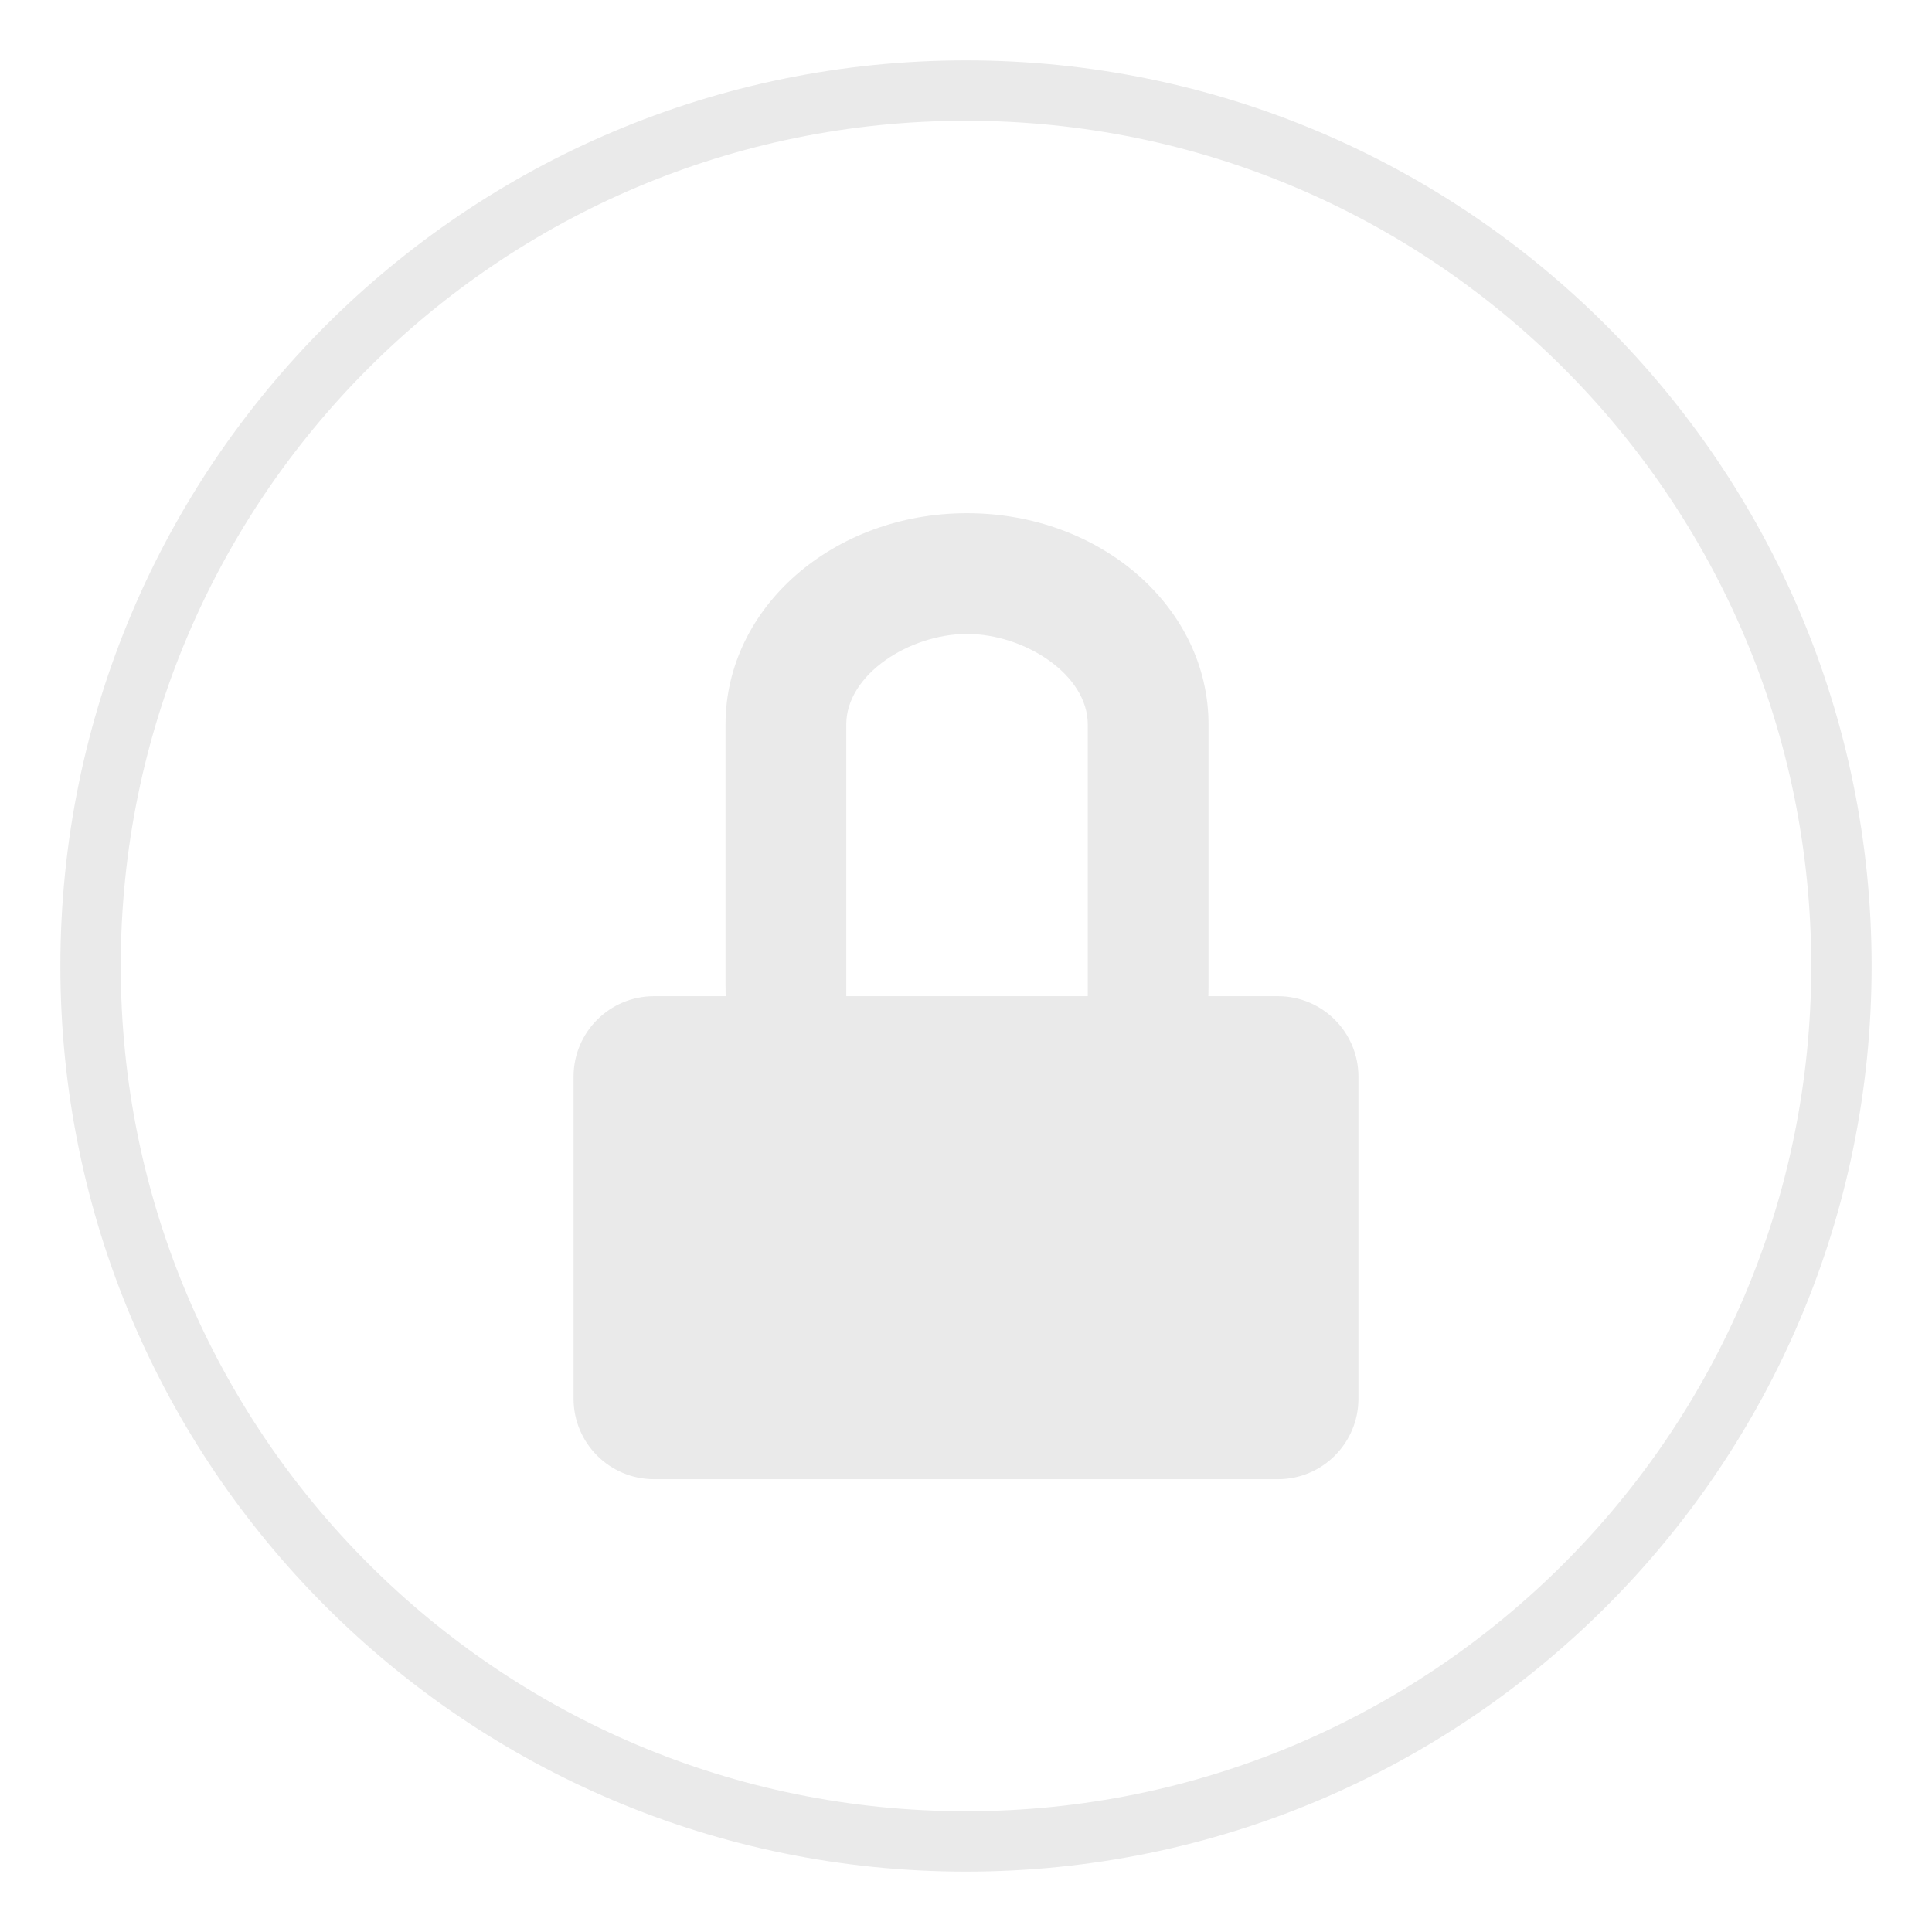
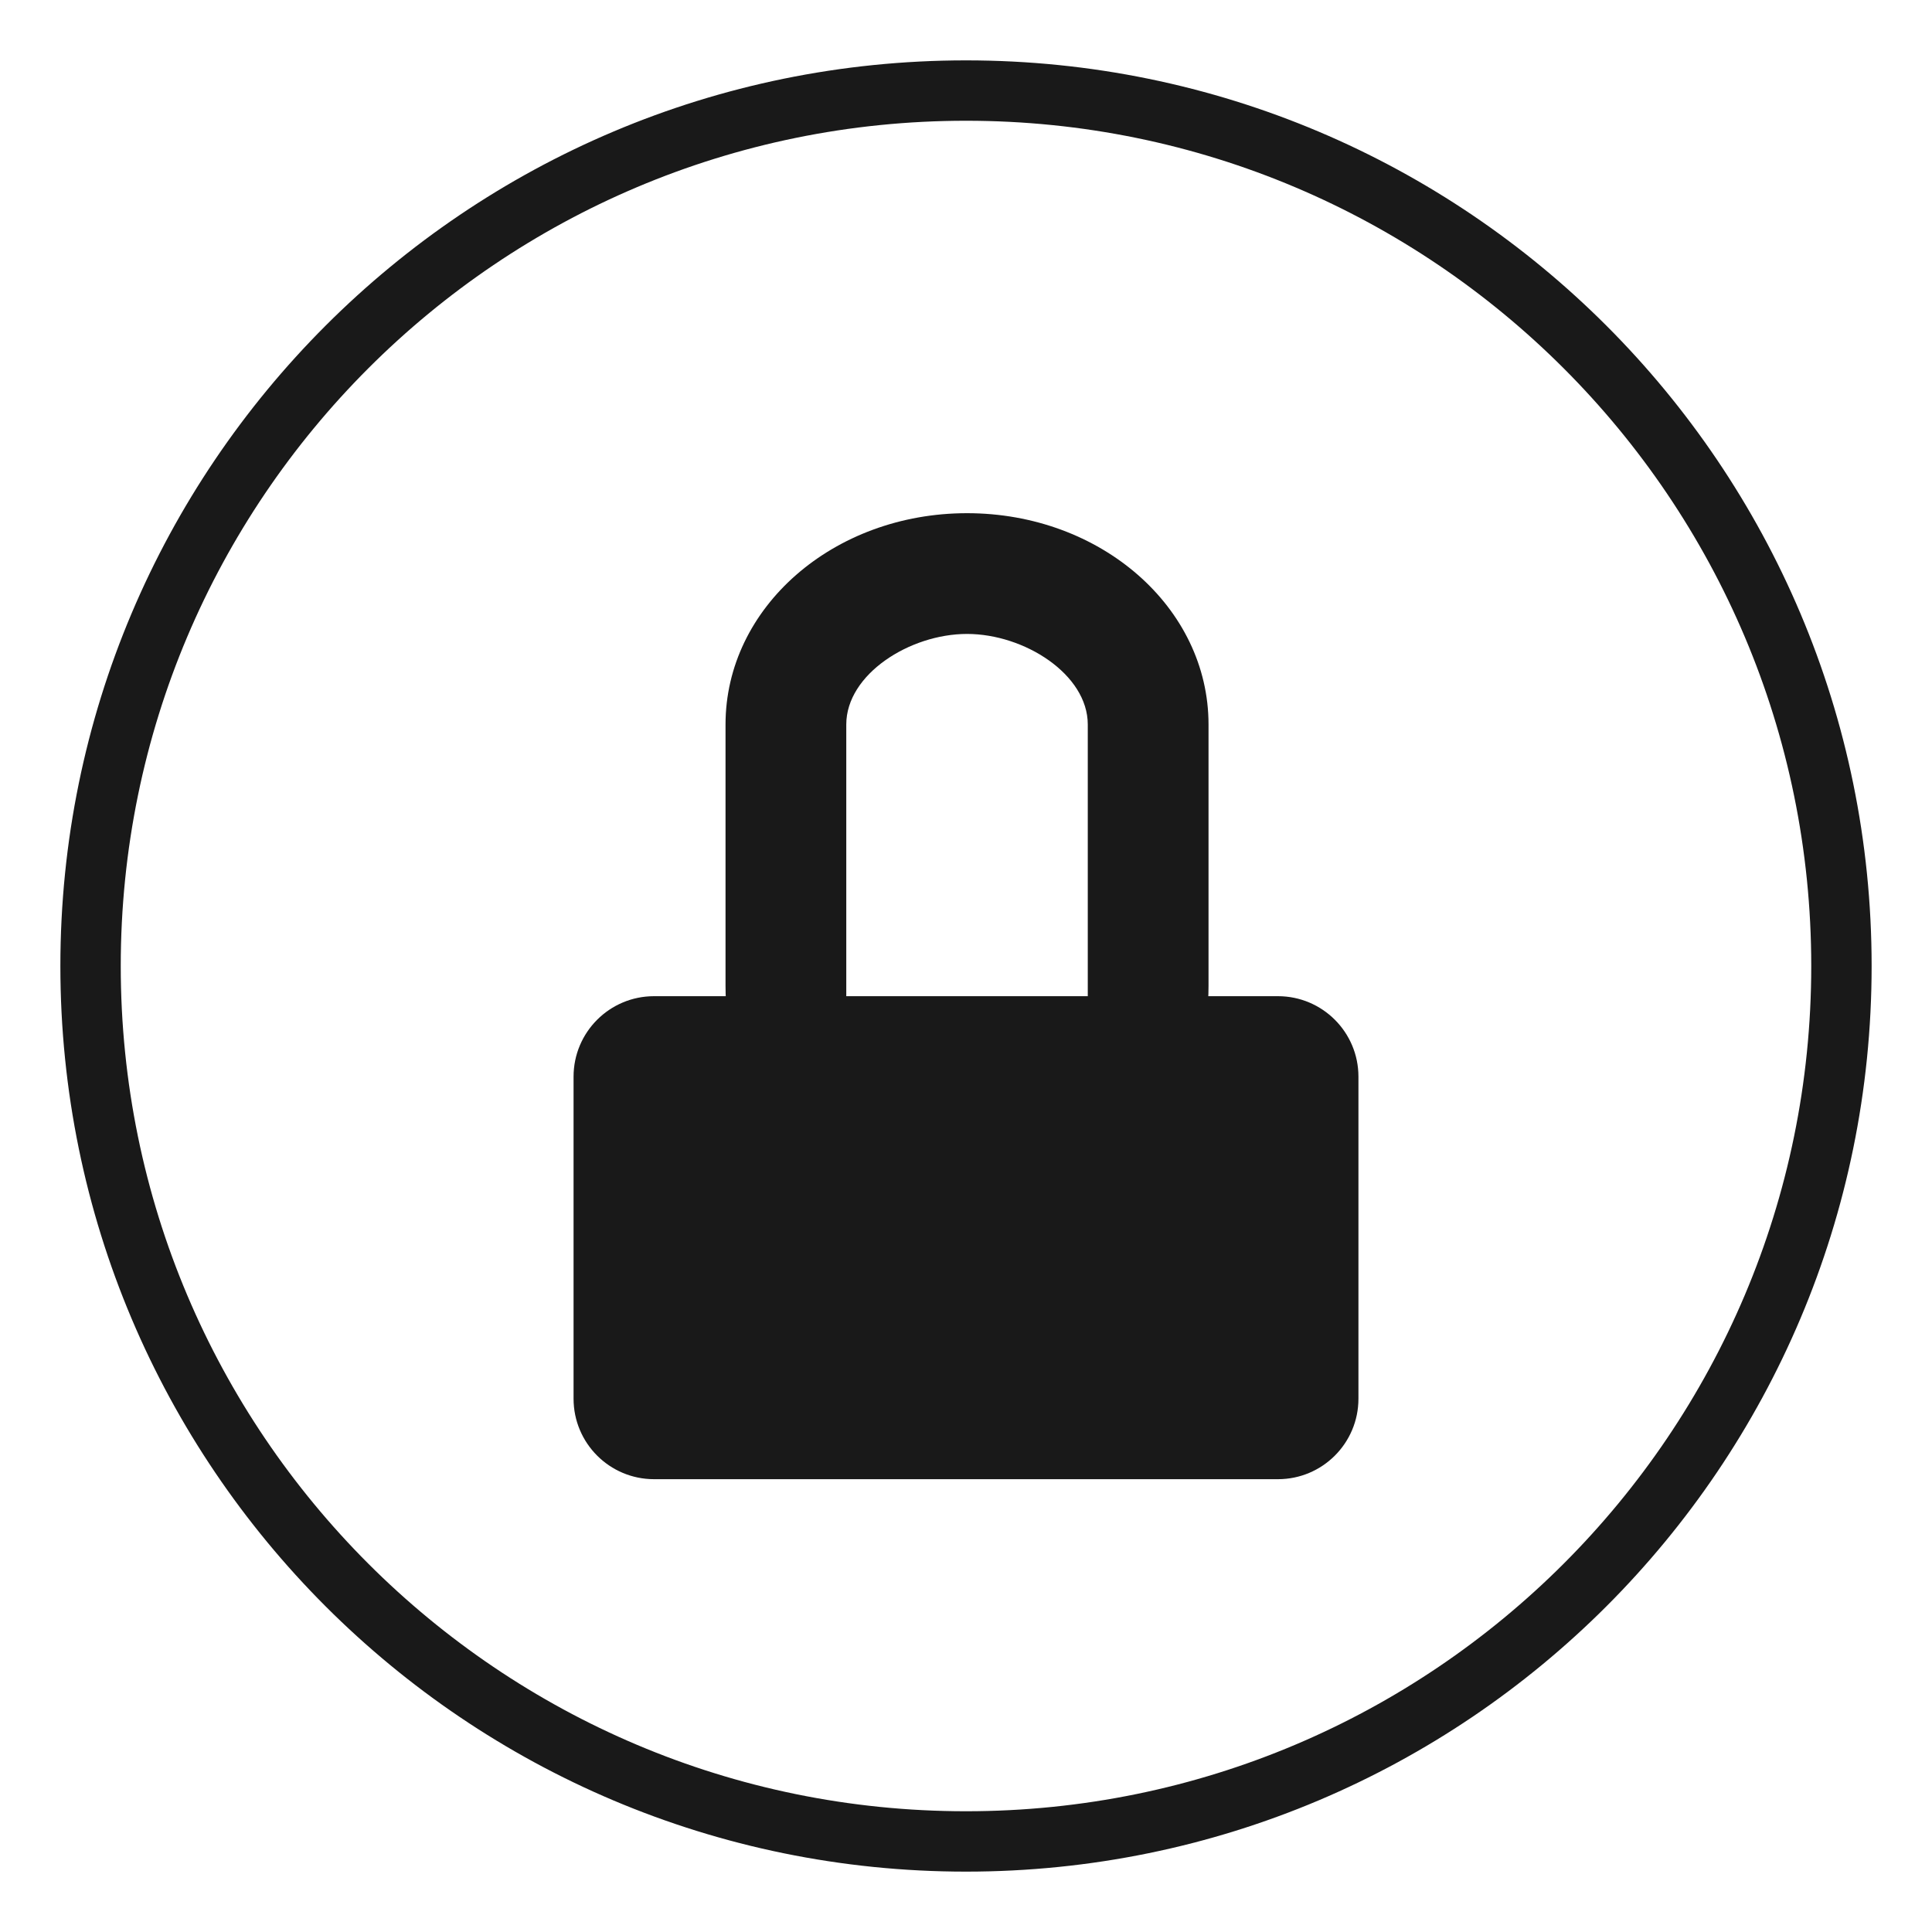
<svg xmlns="http://www.w3.org/2000/svg" xmlns:xlink="http://www.w3.org/1999/xlink" id="svg18" version="1.1" height="32" width="32">
  <defs id="defs22">
    <linearGradient id="linearGradient4922" x1="70.011" x2="115" y1="-117.64" y2="-117.64" gradientTransform="translate(-21.671,-25)" gradientUnits="userSpaceOnUse">
      <stop stop-color="#236eb9" offset="0" id="stop1550" />
      <stop stop-color="#32a5f0" offset="1" id="stop1552" />
    </linearGradient>
    <linearGradient id="linearGradient4928" x1="70.108" x2="115" y1="-77.894" y2="-77.894" gradientTransform="translate(-21.671,-25)" gradientUnits="userSpaceOnUse">
      <stop style="stop-color:#1e3773;stop-opacity:1" stop-color="#19326e" offset="0" id="stop1565" />
      <stop stop-color="#285abe" offset="1" id="stop1567" />
    </linearGradient>
    <linearGradient id="linearGradient4926" x1="18.523" x2="30.427" y1="-23.994" y2="-23.994" gradientTransform="matrix(3.7796,0,0,3.7796,-21.671,-25)" gradientUnits="userSpaceOnUse">
      <stop stop-color="#1e4b96" offset="0" id="stop1560" />
      <stop stop-color="#3278d7" offset="1" id="stop1562" />
    </linearGradient>
    <linearGradient id="linearGradient3789" x1="-6.935" x2="-6.935" y1="24.449" y2="16.119" gradientTransform="matrix(1.1111,0,0,1.1111,22.558,-8.8698)" gradientUnits="userSpaceOnUse">
      <stop stop-color="#2dc8f0" offset="0" id="stop839" />
      <stop stop-color="#50e6ff" offset="1" id="stop841" />
    </linearGradient>
    <linearGradient id="linearGradient3803" x1="-6.614" x2="-6.614" y1="4.543" y2="14.287" gradientTransform="matrix(1.1111,0,0,1.1111,19.344,-0.79383)" gradientUnits="userSpaceOnUse">
      <stop stop-color="#2fc3fe" offset="0" id="stop844" />
      <stop stop-color="#23aef5" offset="1" id="stop846" />
    </linearGradient>
    <linearGradient id="linearGradient3811" x1="-9.843" x2="-9.843" y1="6.614" y2="14.287" gradientTransform="matrix(1.1111,0,0,1.1111,19.344,-0.79383)" gradientUnits="userSpaceOnUse">
      <stop stop-color="#1ea7f1" offset="0" id="stop849" />
      <stop stop-color="#148dd0" offset="1" id="stop851" />
    </linearGradient>
    <linearGradient id="linearGradient3819" x1="-12.7" x2="-12.7" y1="8.731" y2="14.287" gradientTransform="matrix(1.1111,0,0,1.1111,19.344,-0.79383)" gradientUnits="userSpaceOnUse">
      <stop stop-color="#0978e8" offset="0" id="stop854" />
      <stop stop-color="#0467cd" offset="1" id="stop856" />
    </linearGradient>
    <linearGradient id="linearGradient3827" x1="-15.61" x2="-15.61" y1="10.848" y2="14.287" gradientTransform="matrix(1.1111,0,0,1.1111,19.344,-0.79383)" gradientUnits="userSpaceOnUse">
      <stop stop-color="#0171ca" offset="0" id="stop859" />
      <stop stop-color="#005ba9" offset="1" id="stop861" />
    </linearGradient>
    <clipPath id="clipPath13429">
      <path d="m481 318h22v22h-22z" id="path907" />
    </clipPath>
    <clipPath id="clipPath13465">
      <path d="m507 318h22v22h-22z" id="path910" />
    </clipPath>
    <clipPath id="clipPath13501">
      <path d="m530 318h22v22h-22z" id="path913" />
    </clipPath>
    <clipPath id="clipPath13753">
      <path d="m672 1064c0-1.105 4.925-2 11-2s11 0.895 11 2-4.925 2-11 2-11-0.895-11-2" id="path916" />
    </clipPath>
    <clipPath id="clipPath13771">
      <path d="m660 1057h51v65.001h-51z" id="path919" />
    </clipPath>
    <clipPath id="clipPath14035">
      <path d="m659 517h53v18h-53z" id="path922" />
    </clipPath>
    <clipPath id="clipPath14127">
      <path d="m659 500h53v18h-53z" id="path925" />
    </clipPath>
    <clipPath id="clipPath14445">
      <path d="m648 112h73v60h-73z" id="path928" />
    </clipPath>
    <clipPath id="clipPath14609">
      <path d="m826 1056h59v60h-59z" id="path931" />
    </clipPath>
    <clipPath id="clipPath15305">
      <path d="m805 276h100v100h-100z" id="path934" />
    </clipPath>
    <clipPath id="clipPath15341">
      <path d="m145 1063.8h74.152v45.21h-74.152z" id="path937" />
    </clipPath>
    <clipPath id="clipPath15715">
      <path d="m151 667h57v57h-57z" id="path940" />
    </clipPath>
    <clipPath id="clipPath15807">
      <path d="m154 697h51v51h-51z" id="path943" />
    </clipPath>
    <clipPath id="clipPath16001">
      <path d="m500.04 864.45h36.012v67.52h-36.012z" id="path946" />
    </clipPath>
    <clipPath id="clipPath16093">
      <path d="m836 870.54h47v55.539h-47z" id="path949" />
    </clipPath>
    <clipPath id="clipPath16477">
      <path d="m318.03 702.35h62.848v37.991h-62.848z" id="path952" />
    </clipPath>
    <clipPath id="clipPath16579">
      <path d="m485.03 133.35h62.847v37.991h-62.847z" id="path955" />
    </clipPath>
    <clipPath id="clipPath16709">
      <path d="m493.37 677.93h45.643v68.067h-45.643z" id="path958" />
    </clipPath>
    <clipPath id="clipPath24218">
      <path d="m144.34 1018.2h71.467v78h-71.467z" id="path961" />
    </clipPath>
    <clipPath id="clipPath24382">
      <path d="m293.21 1068.6 66.323-38.292 36.047 62.435-66.323 38.292z" id="path964" />
    </clipPath>
    <clipPath id="clipPath24650">
      <path d="m488.86 1054.5h10v10.706h-10z" id="path967" />
    </clipPath>
    <clipPath id="clipPath24700">
      <path d="m508 1066.8h10.001v10.705h-10.001z" id="path970" />
    </clipPath>
    <clipPath id="clipPath24750">
      <path d="m525 1045.8h10v10.706h-10z" id="path973" />
    </clipPath>
    <clipPath id="clipPath24864">
      <path d="m836 1043.7h25.5v31.5h-25.5z" id="path976" />
    </clipPath>
    <clipPath id="clipPath24896">
      <path d="m838 1062.2h24v24h-24z" id="path979" />
    </clipPath>
    <clipPath id="clipPath25070">
      <path d="m134 489.24h7v6h-7z" id="path982" />
    </clipPath>
    <clipPath id="clipPath25100">
      <path d="m216 489.24h7v6h-7z" id="path985" />
    </clipPath>
    <clipPath id="clipPath25502">
      <path d="m838 477.24h22v22h-22z" id="path988" />
    </clipPath>
    <clipPath id="clipPath25686">
      <path d="m704 1061.2h25v25h-25z" id="path991" />
    </clipPath>
    <clipPath id="clipPath25788">
      <path d="m663.04 1078.6-1.808-3.514-21.07-47.453c13.336-18.439 48.336-26.938 73.836-3.439 0.842 0 6.476 6.246 6 7l-18.386 25.895c-0.483 0.765-1.453 0.946-2.177 0.431l-15.505-11.011c-0.359-0.255-0.847-0.153-1.07 0.238l-18.272 31.869c-0.218 0.384-0.502 0.578-0.782 0.578-0.282 0-0.561-0.197-0.766-0.594" id="path994" />
    </clipPath>
    <clipPath id="clipPath26420">
      <path d="m127 820.24h100v100h-100z" id="path997" />
    </clipPath>
    <clipPath id="clipPath26860">
      <path d="m809 680.24c0-22.092 17.908-40 40-40s40 17.908 40 40c0 22.091-17.908 40-40 40s-40-17.909-40-40" id="path1000" />
    </clipPath>
    <clipPath id="clipPath27506">
      <path d="m658 469.24h44v45h-44z" id="path1003" />
    </clipPath>
    <clipPath id="clipPath27772">
      <path d="m651 271.24h58v58h-58z" id="path1006" />
    </clipPath>
    <clipPath id="clipPath27864">
      <path d="m662 307.24h38v8h-38z" id="path1009" />
    </clipPath>
    <clipPath id="clipPath28028">
      <path d="m858.98 137.24c0.013-0.101 0.021-0.203 0.021-0.307v-6.693h15.75c1.237 0 2.25-1.013 2.25-2.25v-11.25l-27-4.5-27 4.5v-2.25l27-4.5 27 4.5v-27c0-1.237-1.013-2.25-2.25-2.25h-49.5c-1.237 0-2.25 1.013-2.25 2.25v-4.25h54v54zm-35.979 0v-9.25c0 1.237 1.013 2.25 2.25 2.25h15.75v6.693c0 0.104 7e-3 0.207 0.02 0.307zm22.5-7h9v4.5h-9zm1.125-9c-0.62 0-1.125-0.506-1.125-1.125v-2.25c0-0.619 0.505-1.125 1.125-1.125h6.75c0.619 0 1.125 0.506 1.125 1.125v2.25c0 0.619-0.506 1.125-1.125 1.125z" id="path1012" />
    </clipPath>
    <clipPath id="clipPath28200">
      <path d="m531.27 136.24c6.325-2.29 10.727-8.277 10.727-15.484 0-11.316-10.2-20.563-25.65-34.575l-4.35-3.941-4.35 3.941c-15.45 14.012-25.65 23.259-25.65 34.575v-39.516h60v55zm-26.983 0c2.995-1.052 5.686-2.883 7.71-5.25 2.024 2.367 4.715 4.198 7.71 5.25zm-22.29 0v-15.484c0 7.207 4.402 13.194 10.727 15.484z" id="path1015" />
    </clipPath>
    <clipPath id="clipPath28364">
      <path d="m648 79.241h64v64h-64z" id="path1018" />
    </clipPath>
    <clipPath id="clipPath28984">
      <path d="m500 691.74c0-3.037 2.463-5.5 5.5-5.5s5.5 2.463 5.5 5.5-2.463 5.5-5.5 5.5-5.5-2.463-5.5-5.5" id="path1021" />
    </clipPath>
    <clipPath id="clipPath29012">
      <path d="m500 669.74c0-3.037 2.463-5.5 5.5-5.5s5.5 2.463 5.5 5.5c0 3.038-2.463 5.5-5.5 5.5s-5.5-2.462-5.5-5.5" id="path1024" />
    </clipPath>
    <clipPath id="clipPath29040">
      <path d="m494 680.74c0-3.037 2.462-5.5 5.5-5.5s5.5 2.463 5.5 5.5c0 3.038-2.462 5.5-5.5 5.5s-5.5-2.462-5.5-5.5" id="path1027" />
    </clipPath>
    <clipPath id="clipPath29068">
      <path d="m513 691.74c0-3.037 2.463-5.5 5.5-5.5s5.5 2.463 5.5 5.5-2.463 5.5-5.5 5.5-5.5-2.463-5.5-5.5" id="path1030" />
    </clipPath>
    <clipPath id="clipPath29096">
      <path d="m513 669.74c0-3.037 2.463-5.5 5.5-5.5s5.5 2.463 5.5 5.5c0 3.038-2.463 5.5-5.5 5.5s-5.5-2.462-5.5-5.5" id="path1033" />
    </clipPath>
    <clipPath id="clipPath29124">
      <path d="m507 680.74c0-3.037 2.463-5.5 5.5-5.5s5.5 2.463 5.5 5.5c0 3.038-2.463 5.5-5.5 5.5s-5.5-2.462-5.5-5.5" id="path1036" />
    </clipPath>
    <clipPath id="clipPath29152">
      <path d="m520 680.74c0-3.037 2.463-5.5 5.5-5.5s5.5 2.463 5.5 5.5c0 3.038-2.463 5.5-5.5 5.5s-5.5-2.462-5.5-5.5" id="path1039" />
    </clipPath>
    <clipPath id="clipPath29252">
      <path d="m321 322.24c-4.97 0-9-4.029-9-9 0-4.97 4.03-9 9-9h45c4.971 0 9 4.03 9 9 0 4.971-4.029 9-9 9z" id="path1042" />
    </clipPath>
    <clipPath id="clipPath29280">
      <path d="m322 297.24c-4.971 0-9-4.029-9-9 0-4.97 4.029-9 9-9h45c4.971 0 9 4.03 9 9 0 4.971-4.029 9-9 9z" id="path1045" />
    </clipPath>
    <clipPath id="clipPath29400">
      <path d="m155 83.24h44v53h-44z" id="path1048" />
    </clipPath>
    <clipPath id="clipPath13429-6">
      <path d="m481 318h22v22h-22z" id="path1051" />
    </clipPath>
    <clipPath id="clipPath13465-0">
      <path d="m507 318h22v22h-22z" id="path1054" />
    </clipPath>
    <clipPath id="clipPath13501-6">
      <path d="m530 318h22v22h-22z" id="path1057" />
    </clipPath>
    <clipPath id="clipPath13753-2">
      <path d="m672 1064c0-1.105 4.925-2 11-2s11 0.895 11 2-4.925 2-11 2-11-0.895-11-2" id="path1060" />
    </clipPath>
    <clipPath id="clipPath13771-6">
      <path d="m660 1057h51v65.001h-51z" id="path1063" />
    </clipPath>
    <clipPath id="clipPath14035-1">
      <path d="m659 517h53v18h-53z" id="path1066" />
    </clipPath>
    <clipPath id="clipPath14127-8">
      <path d="m659 500h53v18h-53z" id="path1069" />
    </clipPath>
    <clipPath id="clipPath14445-7">
      <path d="m648 112h73v60h-73z" id="path1072" />
    </clipPath>
    <clipPath id="clipPath14609-9">
      <path d="m826 1056h59v60h-59z" id="path1075" />
    </clipPath>
    <clipPath id="clipPath15305-2">
      <path d="m805 276h100v100h-100z" id="path1078" />
    </clipPath>
    <clipPath id="clipPath15341-0">
      <path d="m145 1063.8h74.152v45.21h-74.152z" id="path1081" />
    </clipPath>
    <clipPath id="clipPath15715-2">
      <path d="m151 667h57v57h-57z" id="path1084" />
    </clipPath>
    <clipPath id="clipPath15807-3">
      <path d="m154 697h51v51h-51z" id="path1087" />
    </clipPath>
    <clipPath id="clipPath16001-7">
      <path d="m500.04 864.45h36.012v67.52h-36.012z" id="path1090" />
    </clipPath>
    <clipPath id="clipPath16093-5">
      <path d="m836 870.54h47v55.539h-47z" id="path1093" />
    </clipPath>
    <clipPath id="clipPath16477-9">
      <path d="m318.03 702.35h62.848v37.991h-62.848z" id="path1096" />
    </clipPath>
    <clipPath id="clipPath16579-2">
      <path d="m485.03 133.35h62.847v37.991h-62.847z" id="path1099" />
    </clipPath>
    <clipPath id="clipPath16709-2">
      <path d="m493.37 677.93h45.643v68.067h-45.643z" id="path1102" />
    </clipPath>
    <clipPath id="clipPath24218-8">
      <path d="m144.34 1018.2h71.467v78h-71.467z" id="path1105" />
    </clipPath>
    <clipPath id="clipPath24382-9">
      <path d="m293.21 1068.6 66.323-38.292 36.047 62.435-66.323 38.292z" id="path1108" />
    </clipPath>
    <clipPath id="clipPath24650-7">
      <path d="m488.86 1054.5h10v10.706h-10z" id="path1111" />
    </clipPath>
    <clipPath id="clipPath24700-3">
      <path d="m508 1066.8h10.001v10.705h-10.001z" id="path1114" />
    </clipPath>
    <clipPath id="clipPath24750-6">
      <path d="m525 1045.8h10v10.706h-10z" id="path1117" />
    </clipPath>
    <clipPath id="clipPath24864-1">
      <path d="m836 1043.7h25.5v31.5h-25.5z" id="path1120" />
    </clipPath>
    <clipPath id="clipPath24896-2">
      <path d="m838 1062.2h24v24h-24z" id="path1123" />
    </clipPath>
    <clipPath id="clipPath25070-9">
      <path d="m134 489.24h7v6h-7z" id="path1126" />
    </clipPath>
    <clipPath id="clipPath25100-3">
      <path d="m216 489.24h7v6h-7z" id="path1129" />
    </clipPath>
    <clipPath id="clipPath25502-1">
      <path d="m838 477.24h22v22h-22z" id="path1132" />
    </clipPath>
    <clipPath id="clipPath25686-9">
      <path d="m704 1061.2h25v25h-25z" id="path1135" />
    </clipPath>
    <clipPath id="clipPath25788-4">
      <path d="m663.04 1078.6-1.808-3.514-21.07-47.453c13.336-18.439 48.336-26.938 73.836-3.439 0.842 0 6.476 6.246 6 7l-18.386 25.895c-0.483 0.765-1.453 0.946-2.177 0.431l-15.505-11.011c-0.359-0.255-0.847-0.153-1.07 0.238l-18.272 31.869c-0.218 0.384-0.502 0.578-0.782 0.578-0.282 0-0.561-0.197-0.766-0.594" id="path1138" />
    </clipPath>
    <clipPath id="clipPath26420-7">
      <path d="m127 820.24h100v100h-100z" id="path1141" />
    </clipPath>
    <clipPath id="clipPath26860-8">
      <path d="m809 680.24c0-22.092 17.908-40 40-40s40 17.908 40 40c0 22.091-17.908 40-40 40s-40-17.909-40-40" id="path1144" />
    </clipPath>
    <clipPath id="clipPath27506-4">
      <path d="m658 469.24h44v45h-44z" id="path1147" />
    </clipPath>
    <clipPath id="clipPath27772-5">
      <path d="m651 271.24h58v58h-58z" id="path1150" />
    </clipPath>
    <clipPath id="clipPath27864-0">
      <path d="m662 307.24h38v8h-38z" id="path1153" />
    </clipPath>
    <clipPath id="clipPath28028-3">
      <path d="m858.98 137.24c0.013-0.101 0.021-0.203 0.021-0.307v-6.693h15.75c1.237 0 2.25-1.013 2.25-2.25v-11.25l-27-4.5-27 4.5v-2.25l27-4.5 27 4.5v-27c0-1.237-1.013-2.25-2.25-2.25h-49.5c-1.237 0-2.25 1.013-2.25 2.25v-4.25h54v54zm-35.979 0v-9.25c0 1.237 1.013 2.25 2.25 2.25h15.75v6.693c0 0.104 7e-3 0.207 0.02 0.307zm22.5-7h9v4.5h-9zm1.125-9c-0.62 0-1.125-0.506-1.125-1.125v-2.25c0-0.619 0.505-1.125 1.125-1.125h6.75c0.619 0 1.125 0.506 1.125 1.125v2.25c0 0.619-0.506 1.125-1.125 1.125z" id="path1156" />
    </clipPath>
    <clipPath id="clipPath28200-6">
      <path d="m531.27 136.24c6.325-2.29 10.727-8.277 10.727-15.484 0-11.316-10.2-20.563-25.65-34.575l-4.35-3.941-4.35 3.941c-15.45 14.012-25.65 23.259-25.65 34.575v-39.516h60v55zm-26.983 0c2.995-1.052 5.686-2.883 7.71-5.25 2.024 2.367 4.715 4.198 7.71 5.25zm-22.29 0v-15.484c0 7.207 4.402 13.194 10.727 15.484z" id="path1159" />
    </clipPath>
    <clipPath id="clipPath28364-1">
      <path d="m648 79.241h64v64h-64z" id="path1162" />
    </clipPath>
    <clipPath id="clipPath28984-0">
      <path d="m500 691.74c0-3.037 2.463-5.5 5.5-5.5s5.5 2.463 5.5 5.5-2.463 5.5-5.5 5.5-5.5-2.463-5.5-5.5" id="path1165" />
    </clipPath>
    <clipPath id="clipPath29012-6">
      <path d="m500 669.74c0-3.037 2.463-5.5 5.5-5.5s5.5 2.463 5.5 5.5c0 3.038-2.463 5.5-5.5 5.5s-5.5-2.462-5.5-5.5" id="path1168" />
    </clipPath>
    <clipPath id="clipPath29040-3">
      <path d="m494 680.74c0-3.037 2.462-5.5 5.5-5.5s5.5 2.463 5.5 5.5c0 3.038-2.462 5.5-5.5 5.5s-5.5-2.462-5.5-5.5" id="path1171" />
    </clipPath>
    <clipPath id="clipPath29068-2">
      <path d="m513 691.74c0-3.037 2.463-5.5 5.5-5.5s5.5 2.463 5.5 5.5-2.463 5.5-5.5 5.5-5.5-2.463-5.5-5.5" id="path1174" />
    </clipPath>
    <clipPath id="clipPath29096-0">
      <path d="m513 669.74c0-3.037 2.463-5.5 5.5-5.5s5.5 2.463 5.5 5.5c0 3.038-2.463 5.5-5.5 5.5s-5.5-2.462-5.5-5.5" id="path1177" />
    </clipPath>
    <clipPath id="clipPath29124-6">
      <path d="m507 680.74c0-3.037 2.463-5.5 5.5-5.5s5.5 2.463 5.5 5.5c0 3.038-2.463 5.5-5.5 5.5s-5.5-2.462-5.5-5.5" id="path1180" />
    </clipPath>
    <clipPath id="clipPath29152-1">
      <path d="m520 680.74c0-3.037 2.463-5.5 5.5-5.5s5.5 2.463 5.5 5.5c0 3.038-2.463 5.5-5.5 5.5s-5.5-2.462-5.5-5.5" id="path1183" />
    </clipPath>
    <clipPath id="clipPath29252-5">
      <path d="m321 322.24c-4.97 0-9-4.029-9-9 0-4.97 4.03-9 9-9h45c4.971 0 9 4.03 9 9 0 4.971-4.029 9-9 9z" id="path1186" />
    </clipPath>
    <clipPath id="clipPath29280-5">
      <path d="m322 297.24c-4.971 0-9-4.029-9-9 0-4.97 4.029-9 9-9h45c4.971 0 9 4.03 9 9 0 4.971-4.029 9-9 9z" id="path1189" />
    </clipPath>
    <clipPath id="clipPath29400-4">
      <path d="m155 83.24h44v53h-44z" id="path1192" />
    </clipPath>
    <clipPath id="clipPath13429-3">
      <path d="m481 318h22v22h-22z" id="path1195" />
    </clipPath>
    <clipPath id="clipPath13465-6">
      <path d="m507 318h22v22h-22z" id="path1198" />
    </clipPath>
    <clipPath id="clipPath13501-7">
      <path d="m530 318h22v22h-22z" id="path1201" />
    </clipPath>
    <clipPath id="clipPath13753-5">
      <path d="m672 1064c0-1.105 4.925-2 11-2s11 0.895 11 2-4.925 2-11 2-11-0.895-11-2" id="path1204" />
    </clipPath>
    <clipPath id="clipPath13771-3">
      <path d="m660 1057h51v65.001h-51z" id="path1207" />
    </clipPath>
    <clipPath id="clipPath14035-5">
      <path d="m659 517h53v18h-53z" id="path1210" />
    </clipPath>
    <clipPath id="clipPath14127-6">
      <path d="m659 500h53v18h-53z" id="path1213" />
    </clipPath>
    <clipPath id="clipPath14445-2">
      <path d="m648 112h73v60h-73z" id="path1216" />
    </clipPath>
    <clipPath id="clipPath14609-91">
      <path d="m826 1056h59v60h-59z" id="path1219" />
    </clipPath>
    <clipPath id="clipPath15305-27">
      <path d="m805 276h100v100h-100z" id="path1222" />
    </clipPath>
    <clipPath id="clipPath15341-09">
      <path d="m145 1063.8h74.152v45.21h-74.152z" id="path1225" />
    </clipPath>
    <clipPath id="clipPath15715-3">
      <path d="m151 667h57v57h-57z" id="path1228" />
    </clipPath>
    <clipPath id="clipPath15807-6">
      <path d="m154 697h51v51h-51z" id="path1231" />
    </clipPath>
    <clipPath id="clipPath16001-0">
      <path d="m500.04 864.45h36.012v67.52h-36.012z" id="path1234" />
    </clipPath>
    <clipPath id="clipPath16093-6">
      <path d="m836 870.54h47v55.539h-47z" id="path1237" />
    </clipPath>
    <clipPath id="clipPath16477-2">
      <path d="m318.03 702.35h62.848v37.991h-62.848z" id="path1240" />
    </clipPath>
    <clipPath id="clipPath16579-6">
      <path d="m485.03 133.35h62.847v37.991h-62.847z" id="path1243" />
    </clipPath>
    <clipPath id="clipPath16709-1">
      <path d="m493.37 677.93h45.643v68.067h-45.643z" id="path1246" />
    </clipPath>
    <clipPath id="clipPath24218-87">
      <path d="m144.34 1018.2h71.467v78h-71.467z" id="path1249" />
    </clipPath>
    <clipPath id="clipPath24382-92">
      <path d="m293.21 1068.6 66.323-38.292 36.047 62.435-66.323 38.292z" id="path1252" />
    </clipPath>
    <clipPath id="clipPath24650-0">
      <path d="m488.86 1054.5h10v10.706h-10z" id="path1255" />
    </clipPath>
    <clipPath id="clipPath24700-2">
      <path d="m508 1066.8h10.001v10.705h-10.001z" id="path1258" />
    </clipPath>
    <clipPath id="clipPath24750-3">
      <path d="m525 1045.8h10v10.706h-10z" id="path1261" />
    </clipPath>
    <clipPath id="clipPath24864-7">
      <path d="m836 1043.7h25.5v31.5h-25.5z" id="path1264" />
    </clipPath>
    <clipPath id="clipPath24896-5">
      <path d="m838 1062.2h24v24h-24z" id="path1267" />
    </clipPath>
    <clipPath id="clipPath25070-92">
      <path d="m134 489.24h7v6h-7z" id="path1270" />
    </clipPath>
    <clipPath id="clipPath25100-2">
      <path d="m216 489.24h7v6h-7z" id="path1273" />
    </clipPath>
    <clipPath id="clipPath25502-8">
      <path d="m838 477.24h22v22h-22z" id="path1276" />
    </clipPath>
    <clipPath id="clipPath25686-97">
      <path d="m704 1061.2h25v25h-25z" id="path1279" />
    </clipPath>
    <clipPath id="clipPath25788-3">
      <path d="m663.04 1078.6-1.808-3.514-21.07-47.453c13.336-18.439 48.336-26.938 73.836-3.439 0.842 0 6.476 6.246 6 7l-18.386 25.895c-0.483 0.765-1.453 0.946-2.177 0.431l-15.505-11.011c-0.359-0.255-0.847-0.153-1.07 0.238l-18.272 31.869c-0.218 0.384-0.502 0.578-0.782 0.578-0.282 0-0.561-0.197-0.766-0.594" id="path1282" />
    </clipPath>
    <clipPath id="clipPath26420-6">
      <path d="m127 820.24h100v100h-100z" id="path1285" />
    </clipPath>
    <clipPath id="clipPath26860-1">
      <path d="m809 680.24c0-22.092 17.908-40 40-40s40 17.908 40 40c0 22.091-17.908 40-40 40s-40-17.909-40-40" id="path1288" />
    </clipPath>
    <clipPath id="clipPath27506-2">
      <path d="m658 469.24h44v45h-44z" id="path1291" />
    </clipPath>
    <clipPath id="clipPath27772-9">
      <path d="m651 271.24h58v58h-58z" id="path1294" />
    </clipPath>
    <clipPath id="clipPath27864-3">
      <path d="m662 307.24h38v8h-38z" id="path1297" />
    </clipPath>
    <clipPath id="clipPath28028-1">
      <path d="m858.98 137.24c0.013-0.101 0.021-0.203 0.021-0.307v-6.693h15.75c1.237 0 2.25-1.013 2.25-2.25v-11.25l-27-4.5-27 4.5v-2.25l27-4.5 27 4.5v-27c0-1.237-1.013-2.25-2.25-2.25h-49.5c-1.237 0-2.25 1.013-2.25 2.25v-4.25h54v54zm-35.979 0v-9.25c0 1.237 1.013 2.25 2.25 2.25h15.75v6.693c0 0.104 7e-3 0.207 0.02 0.307zm22.5-7h9v4.5h-9zm1.125-9c-0.62 0-1.125-0.506-1.125-1.125v-2.25c0-0.619 0.505-1.125 1.125-1.125h6.75c0.619 0 1.125 0.506 1.125 1.125v2.25c0 0.619-0.506 1.125-1.125 1.125z" id="path1300" />
    </clipPath>
    <clipPath id="clipPath28200-9">
      <path d="m531.27 136.24c6.325-2.29 10.727-8.277 10.727-15.484 0-11.316-10.2-20.563-25.65-34.575l-4.35-3.941-4.35 3.941c-15.45 14.012-25.65 23.259-25.65 34.575v-39.516h60v55zm-26.983 0c2.995-1.052 5.686-2.883 7.71-5.25 2.024 2.367 4.715 4.198 7.71 5.25zm-22.29 0v-15.484c0 7.207 4.402 13.194 10.727 15.484z" id="path1303" />
    </clipPath>
    <clipPath id="clipPath28364-4">
      <path d="m648 79.241h64v64h-64z" id="path1306" />
    </clipPath>
    <clipPath id="clipPath28984-7">
      <path d="m500 691.74c0-3.037 2.463-5.5 5.5-5.5s5.5 2.463 5.5 5.5-2.463 5.5-5.5 5.5-5.5-2.463-5.5-5.5" id="path1309" />
    </clipPath>
    <clipPath id="clipPath29012-8">
      <path d="m500 669.74c0-3.037 2.463-5.5 5.5-5.5s5.5 2.463 5.5 5.5c0 3.038-2.463 5.5-5.5 5.5s-5.5-2.462-5.5-5.5" id="path1312" />
    </clipPath>
    <clipPath id="clipPath29040-4">
      <path d="m494 680.74c0-3.037 2.462-5.5 5.5-5.5s5.5 2.463 5.5 5.5c0 3.038-2.462 5.5-5.5 5.5s-5.5-2.462-5.5-5.5" id="path1315" />
    </clipPath>
    <clipPath id="clipPath29068-5">
      <path d="m513 691.74c0-3.037 2.463-5.5 5.5-5.5s5.5 2.463 5.5 5.5-2.463 5.5-5.5 5.5-5.5-2.463-5.5-5.5" id="path1318" />
    </clipPath>
    <clipPath id="clipPath29096-03">
      <path d="m513 669.74c0-3.037 2.463-5.5 5.5-5.5s5.5 2.463 5.5 5.5c0 3.038-2.463 5.5-5.5 5.5s-5.5-2.462-5.5-5.5" id="path1321" />
    </clipPath>
    <clipPath id="clipPath29124-61">
      <path d="m507 680.74c0-3.037 2.463-5.5 5.5-5.5s5.5 2.463 5.5 5.5c0 3.038-2.463 5.5-5.5 5.5s-5.5-2.462-5.5-5.5" id="path1324" />
    </clipPath>
    <clipPath id="clipPath29152-0">
      <path d="m520 680.74c0-3.037 2.463-5.5 5.5-5.5s5.5 2.463 5.5 5.5c0 3.038-2.463 5.5-5.5 5.5s-5.5-2.462-5.5-5.5" id="path1327" />
    </clipPath>
    <clipPath id="clipPath29252-6">
      <path d="m321 322.24c-4.97 0-9-4.029-9-9 0-4.97 4.03-9 9-9h45c4.971 0 9 4.03 9 9 0 4.971-4.029 9-9 9z" id="path1330" />
    </clipPath>
    <clipPath id="clipPath29280-3">
      <path d="m322 297.24c-4.971 0-9-4.029-9-9 0-4.97 4.029-9 9-9h45c4.971 0 9 4.03 9 9 0 4.971-4.029 9-9 9z" id="path1333" />
    </clipPath>
    <clipPath id="clipPath29400-2">
      <path d="m155 83.24h44v53h-44z" id="path1336" />
    </clipPath>
    <clipPath id="clipPath13429-6-0">
      <path d="m481 318h22v22h-22z" id="path1339" />
    </clipPath>
    <clipPath id="clipPath13465-0-6">
      <path d="m507 318h22v22h-22z" id="path1342" />
    </clipPath>
    <clipPath id="clipPath13501-6-1">
      <path d="m530 318h22v22h-22z" id="path1345" />
    </clipPath>
    <clipPath id="clipPath13753-2-5">
      <path d="m672 1064c0-1.105 4.925-2 11-2s11 0.895 11 2-4.925 2-11 2-11-0.895-11-2" id="path1348" />
    </clipPath>
    <clipPath id="clipPath13771-6-5">
      <path d="m660 1057h51v65.001h-51z" id="path1351" />
    </clipPath>
    <clipPath id="clipPath14035-1-4">
      <path d="m659 517h53v18h-53z" id="path1354" />
    </clipPath>
    <clipPath id="clipPath14127-8-7">
      <path d="m659 500h53v18h-53z" id="path1357" />
    </clipPath>
    <clipPath id="clipPath14445-7-6">
      <path d="m648 112h73v60h-73z" id="path1360" />
    </clipPath>
    <clipPath id="clipPath14609-9-5">
      <path d="m826 1056h59v60h-59z" id="path1363" />
    </clipPath>
    <clipPath id="clipPath15305-2-6">
      <path d="m805 276h100v100h-100z" id="path1366" />
    </clipPath>
    <clipPath id="clipPath15341-0-9">
      <path d="m145 1063.8h74.152v45.21h-74.152z" id="path1369" />
    </clipPath>
    <clipPath id="clipPath15715-2-3">
      <path d="m151 667h57v57h-57z" id="path1372" />
    </clipPath>
    <clipPath id="clipPath15807-3-7">
      <path d="m154 697h51v51h-51z" id="path1375" />
    </clipPath>
    <clipPath id="clipPath16001-7-4">
      <path d="m500.04 864.45h36.012v67.52h-36.012z" id="path1378" />
    </clipPath>
    <clipPath id="clipPath16093-5-5">
      <path d="m836 870.54h47v55.539h-47z" id="path1381" />
    </clipPath>
    <clipPath id="clipPath16477-9-2">
      <path d="m318.03 702.35h62.848v37.991h-62.848z" id="path1384" />
    </clipPath>
    <clipPath id="clipPath16579-2-5">
      <path d="m485.03 133.35h62.847v37.991h-62.847z" id="path1387" />
    </clipPath>
    <clipPath id="clipPath16709-2-4">
      <path d="m493.37 677.93h45.643v68.067h-45.643z" id="path1390" />
    </clipPath>
    <clipPath id="clipPath24218-8-7">
      <path d="m144.34 1018.2h71.467v78h-71.467z" id="path1393" />
    </clipPath>
    <clipPath id="clipPath24382-9-4">
      <path d="m293.21 1068.6 66.323-38.292 36.047 62.435-66.323 38.292z" id="path1396" />
    </clipPath>
    <clipPath id="clipPath24650-7-4">
      <path d="m488.86 1054.5h10v10.706h-10z" id="path1399" />
    </clipPath>
    <clipPath id="clipPath24700-3-3">
      <path d="m508 1066.8h10.001v10.705h-10.001z" id="path1402" />
    </clipPath>
    <clipPath id="clipPath24750-6-0">
      <path d="m525 1045.8h10v10.706h-10z" id="path1405" />
    </clipPath>
    <clipPath id="clipPath24864-1-7">
      <path d="m836 1043.7h25.5v31.5h-25.5z" id="path1408" />
    </clipPath>
    <clipPath id="clipPath24896-2-8">
      <path d="m838 1062.2h24v24h-24z" id="path1411" />
    </clipPath>
    <clipPath id="clipPath25070-9-6">
      <path d="m134 489.24h7v6h-7z" id="path1414" />
    </clipPath>
    <clipPath id="clipPath25100-3-8">
      <path d="m216 489.24h7v6h-7z" id="path1417" />
    </clipPath>
    <clipPath id="clipPath25502-1-8">
      <path d="m838 477.24h22v22h-22z" id="path1420" />
    </clipPath>
    <clipPath id="clipPath25686-9-4">
      <path d="m704 1061.2h25v25h-25z" id="path1423" />
    </clipPath>
    <clipPath id="clipPath25788-4-3">
      <path d="m663.04 1078.6-1.808-3.514-21.07-47.453c13.336-18.439 48.336-26.938 73.836-3.439 0.842 0 6.476 6.246 6 7l-18.386 25.895c-0.483 0.765-1.453 0.946-2.177 0.431l-15.505-11.011c-0.359-0.255-0.847-0.153-1.07 0.238l-18.272 31.869c-0.218 0.384-0.502 0.578-0.782 0.578-0.282 0-0.561-0.197-0.766-0.594" id="path1426" />
    </clipPath>
    <clipPath id="clipPath26420-7-1">
      <path d="m127 820.24h100v100h-100z" id="path1429" />
    </clipPath>
    <clipPath id="clipPath26860-8-4">
      <path d="m809 680.24c0-22.092 17.908-40 40-40s40 17.908 40 40c0 22.091-17.908 40-40 40s-40-17.909-40-40" id="path1432" />
    </clipPath>
    <clipPath id="clipPath27506-4-9">
      <path d="m658 469.24h44v45h-44z" id="path1435" />
    </clipPath>
    <clipPath id="clipPath27772-5-2">
      <path d="m651 271.24h58v58h-58z" id="path1438" />
    </clipPath>
    <clipPath id="clipPath27864-0-0">
      <path d="m662 307.24h38v8h-38z" id="path1441" />
    </clipPath>
    <clipPath id="clipPath28028-3-6">
      <path d="m858.98 137.24c0.013-0.101 0.021-0.203 0.021-0.307v-6.693h15.75c1.237 0 2.25-1.013 2.25-2.25v-11.25l-27-4.5-27 4.5v-2.25l27-4.5 27 4.5v-27c0-1.237-1.013-2.25-2.25-2.25h-49.5c-1.237 0-2.25 1.013-2.25 2.25v-4.25h54v54zm-35.979 0v-9.25c0 1.237 1.013 2.25 2.25 2.25h15.75v6.693c0 0.104 7e-3 0.207 0.02 0.307zm22.5-7h9v4.5h-9zm1.125-9c-0.62 0-1.125-0.506-1.125-1.125v-2.25c0-0.619 0.505-1.125 1.125-1.125h6.75c0.619 0 1.125 0.506 1.125 1.125v2.25c0 0.619-0.506 1.125-1.125 1.125z" id="path1444" />
    </clipPath>
    <clipPath id="clipPath28200-6-8">
      <path d="m531.27 136.24c6.325-2.29 10.727-8.277 10.727-15.484 0-11.316-10.2-20.563-25.65-34.575l-4.35-3.941-4.35 3.941c-15.45 14.012-25.65 23.259-25.65 34.575v-39.516h60v55zm-26.983 0c2.995-1.052 5.686-2.883 7.71-5.25 2.024 2.367 4.715 4.198 7.71 5.25zm-22.29 0v-15.484c0 7.207 4.402 13.194 10.727 15.484z" id="path1447" />
    </clipPath>
    <clipPath id="clipPath28364-1-9">
      <path d="m648 79.241h64v64h-64z" id="path1450" />
    </clipPath>
    <clipPath id="clipPath28984-0-2">
      <path d="m500 691.74c0-3.037 2.463-5.5 5.5-5.5s5.5 2.463 5.5 5.5-2.463 5.5-5.5 5.5-5.5-2.463-5.5-5.5" id="path1453" />
    </clipPath>
    <clipPath id="clipPath29012-6-6">
      <path d="m500 669.74c0-3.037 2.463-5.5 5.5-5.5s5.5 2.463 5.5 5.5c0 3.038-2.463 5.5-5.5 5.5s-5.5-2.462-5.5-5.5" id="path1456" />
    </clipPath>
    <clipPath id="clipPath29040-3-6">
      <path d="m494 680.74c0-3.037 2.462-5.5 5.5-5.5s5.5 2.463 5.5 5.5c0 3.038-2.462 5.5-5.5 5.5s-5.5-2.462-5.5-5.5" id="path1459" />
    </clipPath>
    <clipPath id="clipPath29068-2-4">
      <path d="m513 691.74c0-3.037 2.463-5.5 5.5-5.5s5.5 2.463 5.5 5.5-2.463 5.5-5.5 5.5-5.5-2.463-5.5-5.5" id="path1462" />
    </clipPath>
    <clipPath id="clipPath29096-0-9">
      <path d="m513 669.74c0-3.037 2.463-5.5 5.5-5.5s5.5 2.463 5.5 5.5c0 3.038-2.463 5.5-5.5 5.5s-5.5-2.462-5.5-5.5" id="path1465" />
    </clipPath>
    <clipPath id="clipPath29124-6-5">
      <path d="m507 680.74c0-3.037 2.463-5.5 5.5-5.5s5.5 2.463 5.5 5.5c0 3.038-2.463 5.5-5.5 5.5s-5.5-2.462-5.5-5.5" id="path1468" />
    </clipPath>
    <clipPath id="clipPath29152-1-0">
      <path d="m520 680.74c0-3.037 2.463-5.5 5.5-5.5s5.5 2.463 5.5 5.5c0 3.038-2.463 5.5-5.5 5.5s-5.5-2.462-5.5-5.5" id="path1471" />
    </clipPath>
    <clipPath id="clipPath29252-5-4">
      <path d="m321 322.24c-4.97 0-9-4.029-9-9 0-4.97 4.03-9 9-9h45c4.971 0 9 4.03 9 9 0 4.971-4.029 9-9 9z" id="path1474" />
    </clipPath>
    <clipPath id="clipPath29280-5-8">
      <path d="m322 297.24c-4.971 0-9-4.029-9-9 0-4.97 4.029-9 9-9h45c4.971 0 9 4.03 9 9 0 4.971-4.029 9-9 9z" id="path1477" />
    </clipPath>
    <clipPath id="clipPath29400-4-7">
      <path d="m155 83.24h44v53h-44z" id="path1480" />
    </clipPath>
    <linearGradient id="linearGradient4501" x1="9.789" x2="17.727" y1="-30.691" y2="-22.754" gradientTransform="translate(-9.248,35.294)" gradientUnits="userSpaceOnUse">
      <stop stop-color="#143764" offset="0" id="stop1483" />
      <stop stop-color="#1e509b" offset="1" id="stop1485" />
    </linearGradient>
    <linearGradient id="linearGradient4503" x1="17.727" x2="9.834" y1="-23.192" y2="-29.704" gradientTransform="translate(-9.248,35.294)" gradientUnits="userSpaceOnUse">
      <stop stop-color="#3b76cb" offset="0" id="stop1488" />
      <stop stop-color="#214f92" offset="1" id="stop1490" />
    </linearGradient>
    <linearGradient id="linearGradient4924" x1="18.521" x2="30.427" y1="-29.699" y2="-26.061" gradientTransform="matrix(3.7796,0,0,3.7796,-21.671,-25)" gradientUnits="userSpaceOnUse">
      <stop stop-color="#1e64af" offset="0" id="stop1493" />
      <stop stop-color="#3296e6" offset="1" id="stop1495" />
    </linearGradient>
    <linearGradient id="linearGradient4926-3" x1="18.521" x2="30.427" y1="-26.061" y2="-22.423" gradientTransform="matrix(3.7796,0,0,3.7796,-21.671,-25)" gradientUnits="userSpaceOnUse">
      <stop stop-color="#1e4b96" offset="0" id="stop1498" />
      <stop stop-color="#3278d7" offset="1" id="stop1500" />
    </linearGradient>
    <linearGradient id="linearGradient4928-6" x1="75.494" x2="116.38" y1="-77.894" y2="-77.894" gradientTransform="translate(-21.671,-25)" gradientUnits="userSpaceOnUse">
      <stop stop-color="#16326f" offset="0" id="stop1503" />
      <stop stop-color="#2f60bf" offset="1" id="stop1505" />
    </linearGradient>
    <linearGradient id="linearGradient3020" x1="70.011" x2="115" y1="-117.64" y2="-117.64" gradientTransform="translate(-52.953,130.5)" gradientUnits="userSpaceOnUse">
      <stop stop-color="#236eb9" offset="0" id="stop1508" />
      <stop stop-color="#32a5f0" offset="1" id="stop1510" />
    </linearGradient>
    <linearGradient id="linearGradient3033" x1="69.873" x2="115" y1="-126.06" y2="-112.25" gradientTransform="translate(-21.671,-25)" gradientUnits="userSpaceOnUse">
      <stop stop-color="#236eb9" offset="0" id="stop1513" />
      <stop stop-color="#32aff0" offset="1" id="stop1515" />
    </linearGradient>
    <filter id="filter3047" x="-.084" y="-.084" width="1.168" height="1.168" color-interpolation-filters="sRGB">
      <feGaussianBlur stdDeviation="0.278" id="feGaussianBlur1518" />
    </filter>
    <linearGradient id="linearGradient3051" x1="17.727" x2="9.834" y1="-23.192" y2="-29.704" gradientTransform="translate(-8.7188,35.823)" gradientUnits="userSpaceOnUse" xlink:href="#linearGradient4503" />
    <linearGradient id="linearGradient4250" x1="17.727" x2="9.834" y1="-23.192" y2="-29.704" gradientTransform="translate(-9.248,35.294)" gradientUnits="userSpaceOnUse" xlink:href="#linearGradient4503" />
  </defs>
  <g id="system-lock-screen-3" transform="translate(-170.1864)">
    <rect ry="0" rx="0" y="1.0960464e-07" x="123" height="32" width="32" id="rect1067" style="opacity:0;fill:#000000;fill-opacity:1;fill-rule:evenodd;stroke:none;stroke-width:2;stroke-linecap:round;stroke-linejoin:round;stroke-miterlimit:4;stroke-dasharray:none;stroke-opacity:1;paint-order:fill markers stroke" />
    <g id="g1602" transform="translate(-4,-63)">
      <path id="rect1564" d="m 130,79 v 13 h 26 V 79 Z m 1,1 h 24 v 11 h -24 z" style="opacity:1;fill:#eaeaea;fill-opacity:1;stroke:none;stroke-width:0.806;stroke-miterlimit:4;stroke-dasharray:none;stroke-opacity:1" />
      <path id="rect1566" d="m 143,66 c -4.432,0 -8,3.568 -8,8 v 5 h 1 v -5 c 0,-3.878 3.122,-7 7,-7 3.878,0 7,3.122 7,7 v 5 h 1 v -5 c 0,-4.432 -3.568,-8 -8,-8 z" style="opacity:1;fill:#eaeaea;fill-opacity:1;stroke:none;stroke-width:0.833;stroke-miterlimit:4;stroke-dasharray:none;stroke-opacity:1" />
    </g>
  </g>
  <g transform="translate(-123,0.4902352)" id="system-lock-screen-36">
    <rect ry="0" rx="0" y="-0.49" x="123" height="32" width="32" id="rect1067-0" style="opacity:0;fill:#000000;fill-opacity:1;fill-rule:evenodd;stroke:none;stroke-width:2;stroke-linecap:round;stroke-linejoin:round;stroke-miterlimit:4;stroke-dasharray:none;stroke-opacity:1;paint-order:fill markers stroke" />
    <g id="g4058" transform="translate(-1,36.00977)">
-       <circle r="14.5" cy="-20.5" cx="140" id="path6762-3" style="fill:none;fill-opacity:1;stroke:#eaeaea;stroke-width:1;stroke-miterlimit:4;stroke-dasharray:none;stroke-opacity:1" />
+       <circle r="14.5" cy="-20.5" cx="140" id="path6762-3" style="fill:none;fill-opacity:1;stroke:#191919;stroke-width:1;stroke-miterlimit:4;stroke-dasharray:none;stroke-opacity:1" />
      <g transform="translate(0.5,1)" id="g4050">
        <g id="g4044" transform="translate(-0.5,-0.5)">
          <g transform="translate(-0.5,0.5)" id="g4039">
-             <rect style="fill:#eaeaea;fill-opacity:1;stroke:none;stroke-width:2.315;stroke-miterlimit:4;stroke-dasharray:none;stroke-opacity:1" id="rect7254" width="13" height="8" x="134" y="-21" ry="1.333" />
-             <path style="fill:#eaeaea;fill-opacity:1;stroke:none;stroke-width:2.138;stroke-miterlimit:4;stroke-dasharray:none;stroke-opacity:1" d="m 140.517,-29 c -2.216,0 -4,1.561 -4,3.5 v 4.328 c 0,1.399 0.65,2.591 2,3.152 V -25.5 c 0,-0.831 1.05,-1.5 2,-1.5 0.95,0 2,0.669 2,1.5 v 7.48 c 1.35,-0.561 2,-1.753 2,-3.152 v -4.328 c 0,-1.939 -1.784,-3.5 -4,-3.5 z" id="rect7256" />
+             <rect style="fill:#191919;fill-opacity:1;stroke:none;stroke-width:2.315;stroke-miterlimit:4;stroke-dasharray:none;stroke-opacity:1" id="rect7254" width="13" height="8" x="134" y="-21" ry="1.333" />
+             <path style="fill:#191919;fill-opacity:1;stroke:none;stroke-width:2.138;stroke-miterlimit:4;stroke-dasharray:none;stroke-opacity:1" d="m 140.517,-29 c -2.216,0 -4,1.561 -4,3.5 v 4.328 c 0,1.399 0.65,2.591 2,3.152 V -25.5 c 0,-0.831 1.05,-1.5 2,-1.5 0.95,0 2,0.669 2,1.5 v 7.48 c 1.35,-0.561 2,-1.753 2,-3.152 v -4.328 c 0,-1.939 -1.784,-3.5 -4,-3.5 z" id="rect7256" />
          </g>
        </g>
      </g>
    </g>
  </g>
</svg>
